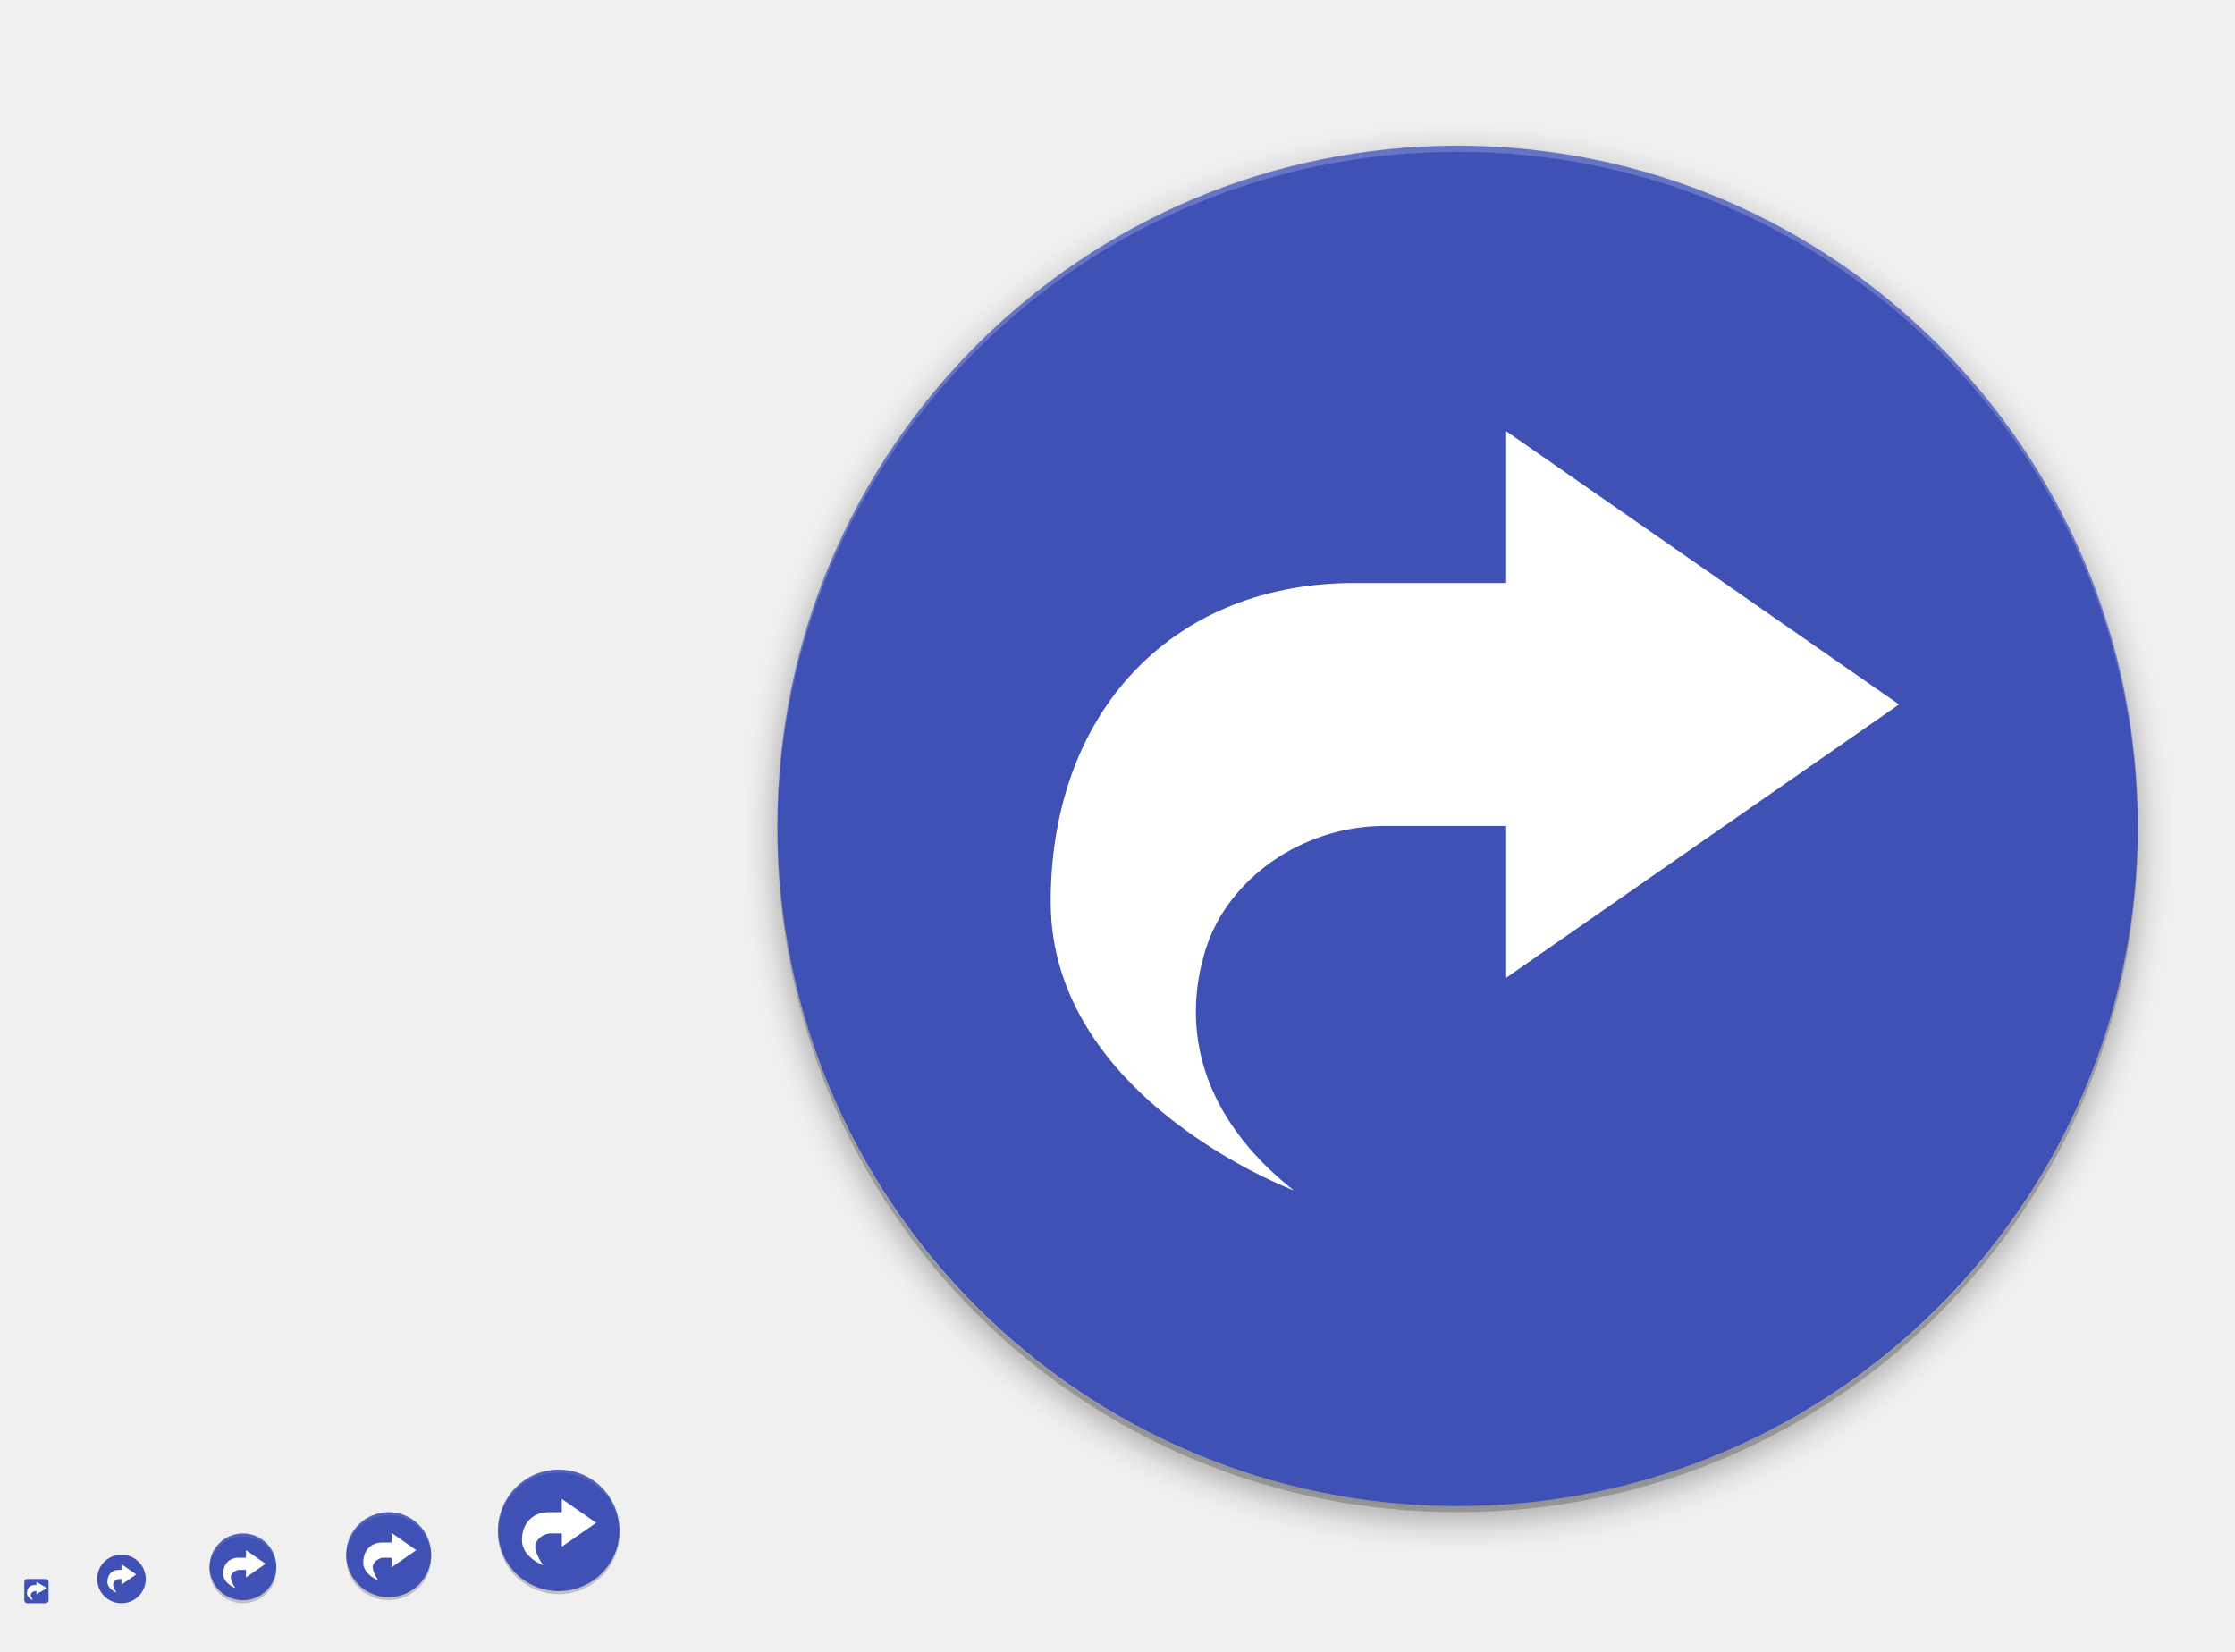
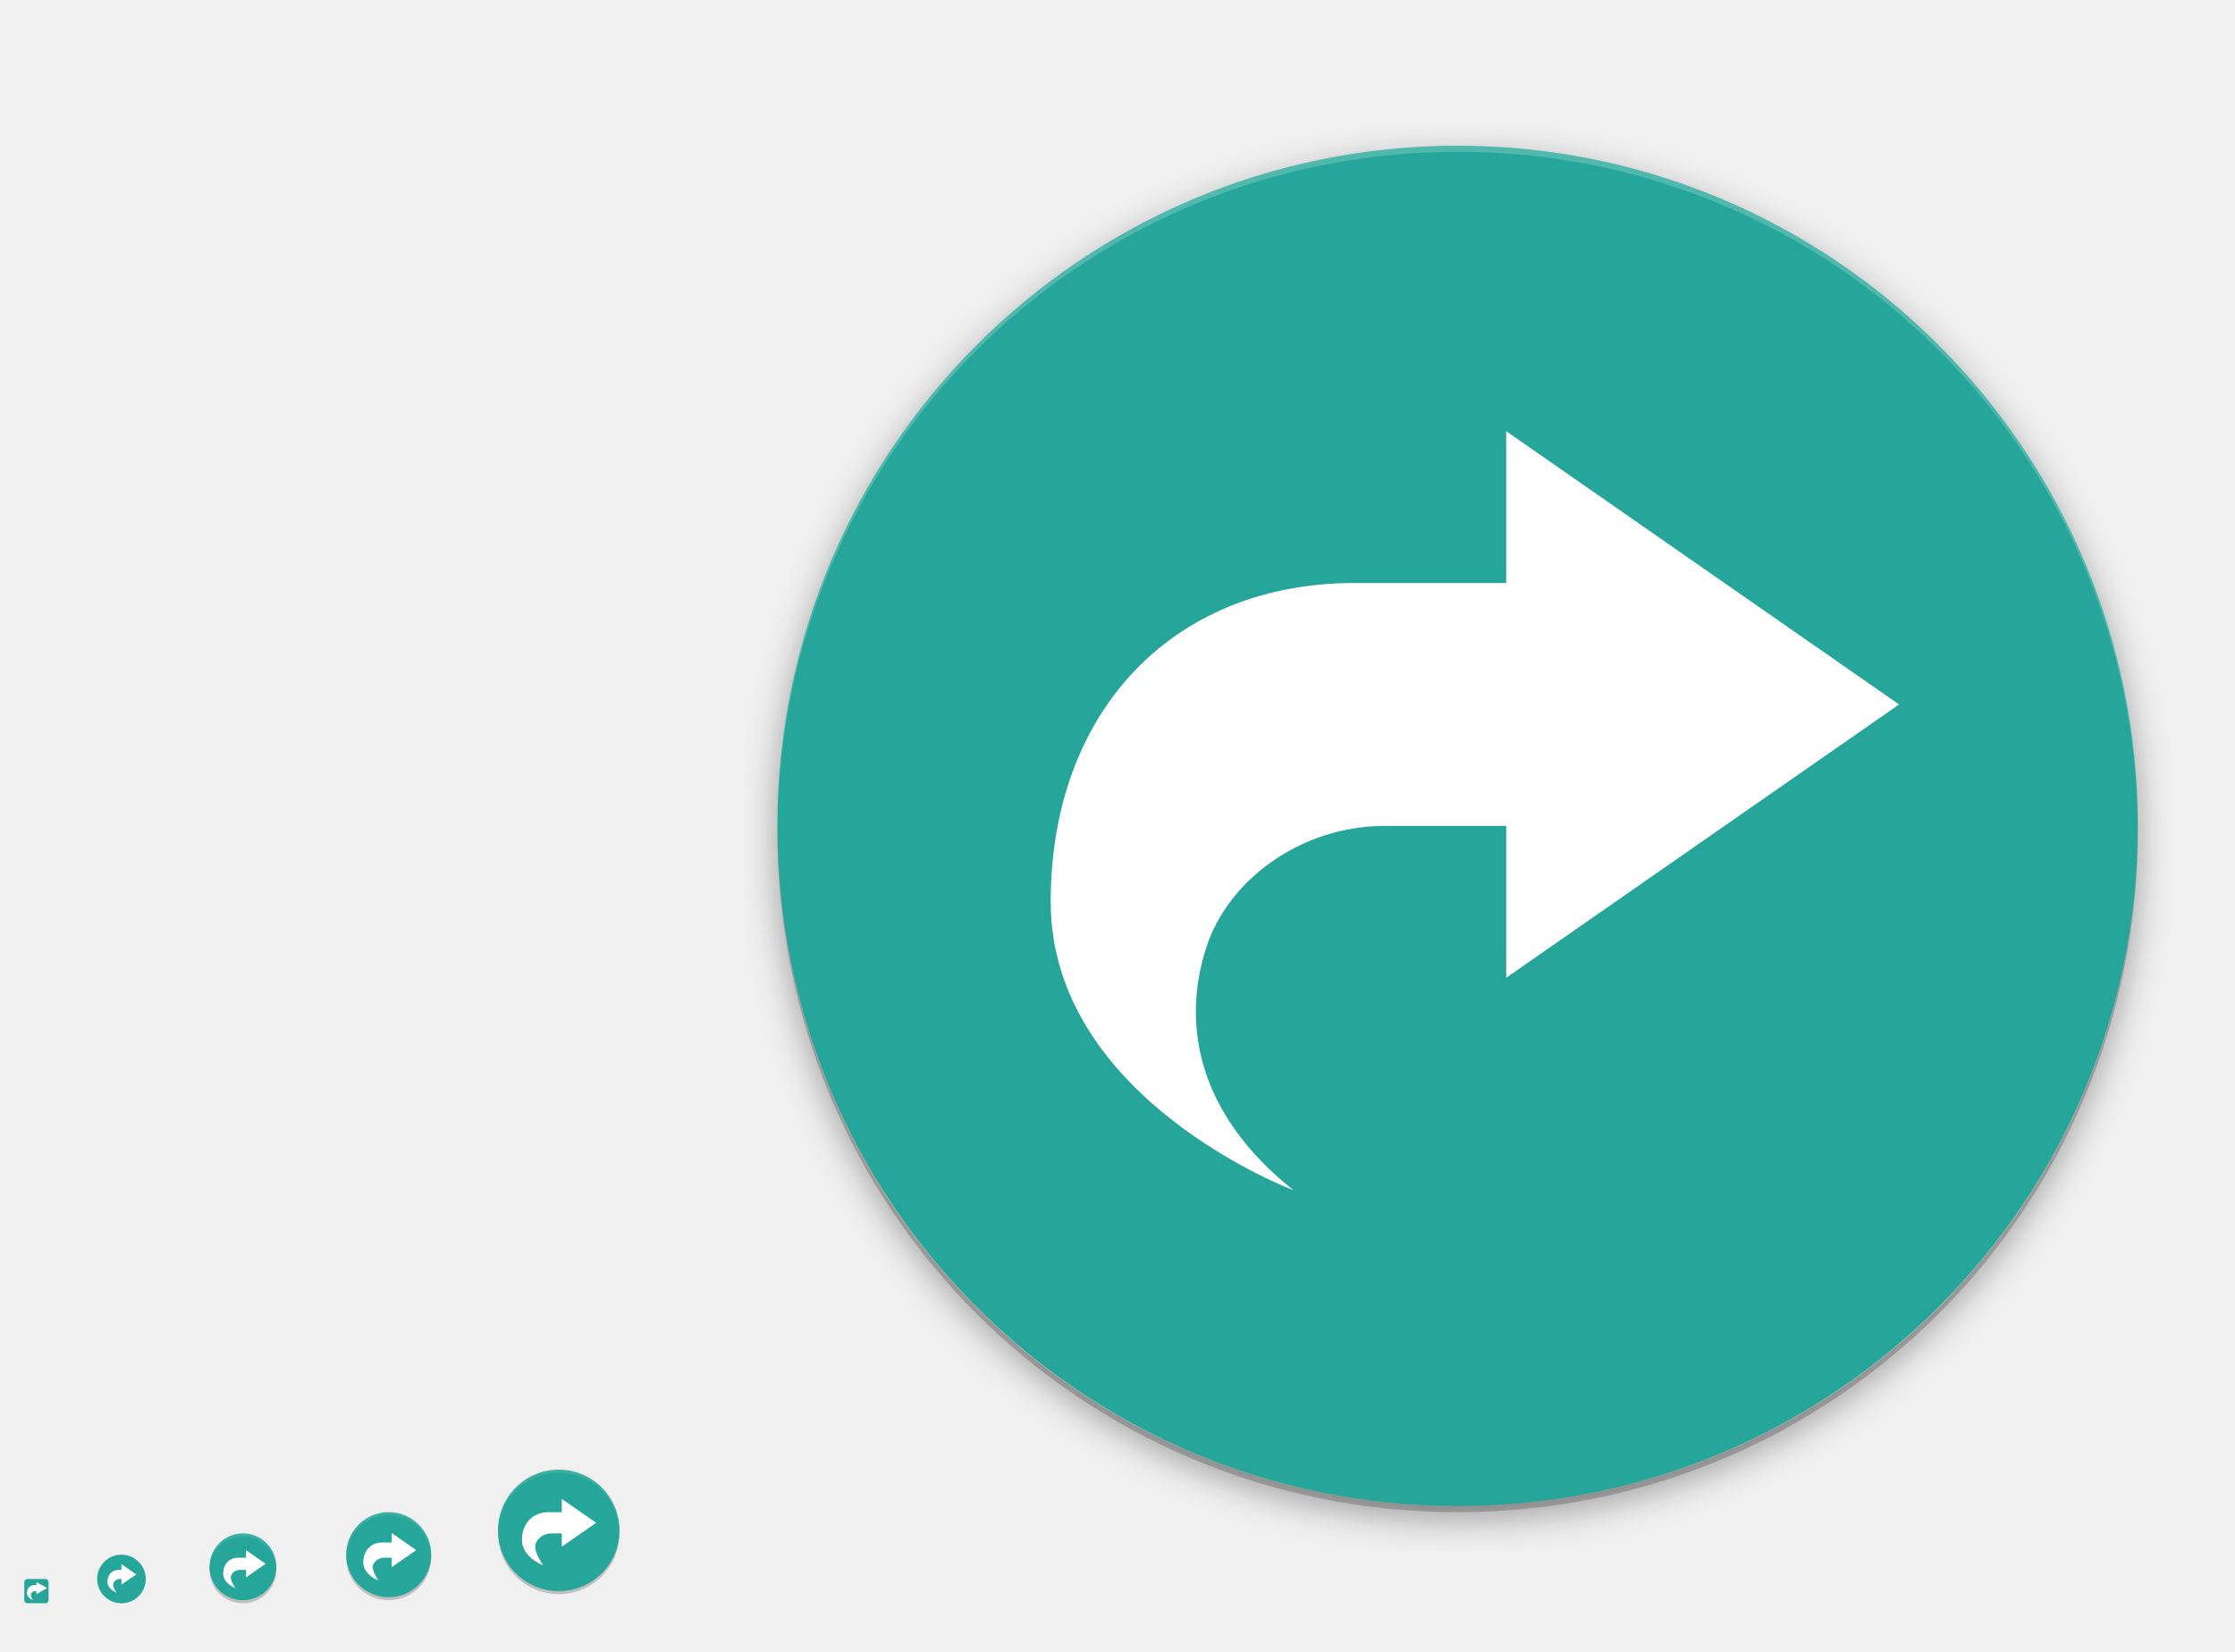
<svg xmlns="http://www.w3.org/2000/svg" xmlns:xlink="http://www.w3.org/1999/xlink" width="736" height="544" id="svg11300" version="1.0" style="display:inline;enable-background:new">
  <defs id="defs3">
    <linearGradient id="linearGradient4015">
      <stop style="stop-color:#000000;stop-opacity:1;" offset="0" id="stop4017" />
      <stop style="stop-color:#000000;stop-opacity:0;" offset="1" id="stop4019" />
    </linearGradient>
    <linearGradient id="linearGradient4001">
      <stop style="stop-color:#ffffff;stop-opacity:1;" offset="0" id="stop4003" />
      <stop style="stop-color:#ffffff;stop-opacity:0;" offset="1" id="stop4005" />
    </linearGradient>
    <linearGradient xlink:href="#linearGradient4001" id="linearGradient4050" gradientUnits="userSpaceOnUse" gradientTransform="matrix(1,0,0,-1,0,368)" x1="160" y1="184" x2="160" y2="164" />
    <filter style="color-interpolation-filters:sRGB" id="filter4227" x="-0.024" width="1.048" y="-0.024" height="1.048">
      <feGaussianBlur stdDeviation="4.48" id="feGaussianBlur4229" />
    </filter>
  </defs>
  <g style="display:inline" id="layer1" transform="translate(0,244)">
    <g style="display:none" id="layer7">
      <text y="332.485" xml:space="preserve" x="31.007" style="font-style:normal;font-variant:normal;font-weight:normal;font-stretch:normal;font-size:18px;font-family:'DejaVu Sans';-inkscape-font-specification:'DejaVu Sans';display:inline;fill:#000000;fill-opacity:1;stroke:none;enable-background:new" id="context">
        <tspan style="font-style:normal;font-variant:normal;font-weight:normal;font-stretch:normal;font-family:'DejaVu Sans';-inkscape-font-specification:'DejaVu Sans'" y="332.485" x="31.007" id="tspan3933">emblems</tspan>
      </text>
      <text y="332.485" xml:space="preserve" x="158.488" style="font-style:normal;font-variant:normal;font-weight:bold;font-stretch:normal;font-size:18px;line-height:125%;font-family:'DejaVu Sans';-inkscape-font-specification:'DejaVu Sans Bold';text-align:start;writing-mode:lr-tb;text-anchor:start;display:inline;fill:#000000;fill-opacity:1;stroke:none;enable-background:new" id="icon-name">
        <tspan style="font-style:normal;font-variant:normal;font-weight:bold;font-stretch:normal;font-size:18px;font-family:'DejaVu Sans';-inkscape-font-specification:'DejaVu Sans Bold'" y="332.485" x="158.488" id="tspan3937">emblem-symbolic-link</tspan>
      </text>
      <rect style="display:inline;overflow:visible;visibility:visible;fill:#e9e9e9;fill-opacity:1;fill-rule:nonzero;stroke:none;stroke-width:2;marker:none;enable-background:accumulate" id="rect16x16" width="16" height="16" x="-48" y="268" transform="scale(-1,1)" />
      <rect style="display:inline;overflow:visible;visibility:visible;fill:#e9e9e9;fill-opacity:1;fill-rule:nonzero;stroke:none;stroke-width:2;marker:none;enable-background:accumulate" id="rect24x24" width="24" height="24" x="-92" y="260" transform="scale(-1,1)" />
      <rect style="display:inline;overflow:visible;visibility:visible;fill:#e9e9e9;fill-opacity:1;fill-rule:nonzero;stroke:none;stroke-width:2;marker:none;enable-background:accumulate" id="rect32x32" width="32" height="32" x="-144" y="252" transform="scale(-1,1)" />
      <rect y="236" x="-208" height="48" width="48" id="rect48x48" style="display:inline;overflow:visible;visibility:visible;fill:#e9e9e9;fill-opacity:1;fill-rule:nonzero;stroke:none;stroke-width:2;marker:none;enable-background:accumulate" transform="scale(-1,1)" />
      <rect style="display:inline;overflow:visible;visibility:visible;fill:#e9e9e9;fill-opacity:1;fill-rule:nonzero;stroke:none;stroke-width:2;marker:none;enable-background:accumulate" id="rect3951" width="512" height="512" x="-736" y="-228" transform="scale(-1,1)" />
      <rect transform="scale(-1,1)" y="276" x="-16" height="8" width="8" id="rect4208" style="display:inline;overflow:visible;visibility:visible;fill:#e9e9e9;fill-opacity:1;fill-rule:nonzero;stroke:none;stroke-width:2;marker:none;enable-background:accumulate" />
    </g>
    <g id="layer6" style="display:inline">
      <rect ry="11" rx="11" y="-91" x="-284" height="22" width="22" id="rect4400" style="opacity:0.2;fill:#000000;fill-opacity:1;stroke:none" transform="matrix(0,-1,-1,0,0,0)" />
      <rect transform="matrix(0,-1,-1,0,0,0)" style="opacity:0.2;fill:#000000;fill-opacity:1;stroke:none" id="rect4402" width="40" height="40" x="-281" y="-204" rx="20" ry="20" />
      <rect transform="matrix(0,-1,-1,0,0,0)" style="opacity:0.2;fill:#000000;fill-opacity:1;stroke:none" id="rect4404" width="28" height="28" x="-283" y="-142" rx="14" ry="14" />
      <rect transform="matrix(0,-1,-1,0,16,0)" style="opacity:0.1;fill:#000000;fill-opacity:1;stroke:#000000;stroke-width:8;stroke-miterlimit:4;stroke-dasharray:none;stroke-opacity:1;filter:url(#filter4227)" id="rect4406" width="448" height="448" x="-256" y="-688" rx="224" ry="224" />
-       <rect ry="20" rx="20" y="-204" x="-280" height="40" width="40" id="rect4408" style="fill:#3f51b5;fill-opacity:1;stroke:none" transform="matrix(0,-1,-1,0,0,0)" />
-       <rect transform="matrix(0,-1,-1,0,0,0)" style="fill:#3f51b5;fill-opacity:1;stroke:none" id="rect4410" width="22" height="22" x="-283" y="-91" rx="11" ry="11" />
-       <rect ry="14" rx="14" y="-142" x="-282" height="28" width="28" id="rect4412" style="fill:#3f51b5;fill-opacity:1;stroke:none" transform="matrix(0,-1,-1,0,0,0)" />
-       <rect ry="8" rx="8" y="-48" x="-284" height="16" width="16" id="rect4414" style="display:inline;fill:#3f51b5;fill-opacity:1;stroke:none;enable-background:new" transform="matrix(0,-1,-1,0,0,0)" />
+       <rect ry="20" rx="20" y="-204" x="-280" height="40" width="40" id="rect4408" style="fill:#26a69a;fill-opacity:1;stroke:none" transform="matrix(0,-1,-1,0,0,0)" />
+       <rect transform="matrix(0,-1,-1,0,0,0)" style="fill:#26a69a;fill-opacity:1;stroke:none" id="rect4410" width="22" height="22" x="-283" y="-91" rx="11" ry="11" />
+       <rect ry="14" rx="14" y="-142" x="-282" height="28" width="28" id="rect4412" style="fill:#26a69a;fill-opacity:1;stroke:none" transform="matrix(0,-1,-1,0,0,0)" />
+       <rect ry="8" rx="8" y="-48" x="-284" height="16" width="16" id="rect4414" style="display:inline;fill:#26a69a;fill-opacity:1;stroke:none;enable-background:new" transform="matrix(0,-1,-1,0,0,0)" />
      <rect ry="224" rx="224" y="-688" x="-256" height="448" width="448" id="rect4416" style="opacity:0.2;fill:#000000;fill-opacity:1;stroke:none;filter:url(#filter4227)" transform="matrix(0,-1,-1,0,16,0)" />
-       <rect transform="matrix(0,-1,-1,0,0,0)" style="fill:#3f51b5;fill-opacity:1;stroke:none" id="rect4418" width="448" height="448" x="-252" y="-704" rx="224" ry="224" />
-       <rect transform="matrix(0,-1,-1,0,0,0)" style="display:inline;fill:#3f51b5;fill-opacity:1;stroke:none;enable-background:new" id="rect4420" width="8" height="8" x="-284" y="-16" rx="1" ry="1" />
+       <rect transform="matrix(0,-1,-1,0,0,0)" style="fill:#26a69a;fill-opacity:1;stroke:none" id="rect4418" width="448" height="448" x="-252" y="-704" rx="224" ry="224" />
+       <rect transform="matrix(0,-1,-1,0,0,0)" style="display:inline;fill:#26a69a;fill-opacity:1;stroke:none;enable-background:new" id="rect4420" width="8" height="8" x="-284" y="-16" rx="1" ry="1" />
      <path style="opacity:0.1;fill:#ffffff;fill-opacity:1;stroke:none" d="m 128,254 c -7.756,0 -14,6.244 -14,14 0,0.169 0.019,0.333 0.025,0.5 0.264,-7.521 6.387,-13.5 13.975,-13.5 7.587,0 13.711,5.979 13.975,13.5 0.006,-0.167 0.025,-0.331 0.025,-0.5 0,-7.756 -6.244,-14 -14,-14 z" id="path4422" />
      <path style="opacity:0.1;fill:#ffffff;fill-opacity:1;stroke:none" d="m 184,240 c -11.08,0 -20,8.92 -20,20 0,0.168 0.008,0.333 0.012,0.5 0.265,-10.846 9.076,-19.5 19.988,-19.5 10.912,0 19.724,8.654 19.988,19.5 0.004,-0.167 0.012,-0.332 0.012,-0.5 0,-11.08 -8.92,-20 -20,-20 z" id="path4424" />
      <path style="opacity:0.1;fill:#ffffff;fill-opacity:1;stroke:none" d="m 80,261 c -6.094,0 -11,4.906 -11,11 0,0.169 0.018,0.333 0.025,0.5 C 69.287,266.642 74.075,262 80,262 c 5.925,0 10.713,4.642 10.975,10.5 C 90.982,272.333 91,272.169 91,272 91,265.906 86.094,261 80,261 Z" id="path4428" />
      <path style="opacity:0.2;fill:#ffffff;fill-opacity:1;stroke:none" d="m 480,-196 c -124.096,0 -224,99.904 -224,224 0,0.334 0.01,0.666 0.012,1 C 256.548,-94.631 356.238,-194 480,-194 603.762,-194 703.452,-94.631 703.988,29 703.99,28.666 704,28.334 704,28 704,-96.096 604.096,-196 480,-196 Z" id="path4430" />
      <path id="path4432" d="M 480,254 C 355.904,254 256,154.096 256,30 c 0,-0.334 0.01,-0.666 0.012,-1 0.536,123.631 100.227,223 223.988,223 123.762,0 223.452,-99.369 223.988,-223 10e-4,0.334 0.012,0.666 0.012,1 0,124.096 -99.904,224 -224,224 z" style="opacity:0.2;fill:#000000;fill-opacity:1;stroke:none" />
    </g>
    <g id="layer2" style="display:inline">
      <g style="display:inline;enable-background:new" id="g5061-1" transform="matrix(-1,0,0,1,429.0004,227.9966)">
        <rect y="-53" x="341" height="16" width="16" id="rect35735-0-1-4" style="color:#bebebe;display:inline;overflow:visible;visibility:visible;fill:none;stroke:none;stroke-width:2;marker:none" transform="scale(1,-1)" />
        <path style="color:#bebebe;font-style:normal;font-variant:normal;font-weight:normal;font-stretch:normal;line-height:normal;font-family:Sans;-inkscape-font-specification:Sans;text-indent:0;text-align:start;text-decoration:none;text-decoration-line:none;letter-spacing:normal;word-spacing:normal;text-transform:none;direction:ltr;block-progression:tb;writing-mode:lr-tb;baseline-shift:baseline;text-anchor:start;display:inline;overflow:visible;visibility:visible;fill:#ffffff;fill-opacity:1;fill-rule:nonzero;stroke:none;stroke-width:0;marker:none;enable-background:accumulate" d="M 27,592.5 20.531,597 27,601.5 l 0,-2.5 2,0 c 1.365,0 2.572,0.873 2.938,2 0.438,1.348 -1.438,4 -1.438,4 0,0 4,-1.5 4,-4.75 0,-3.124 -2,-5.25 -5,-5.25 l -2.5,0 z" transform="translate(321.0004,-553.9966)" id="path4400-3" />
      </g>
      <path style="color:#bebebe;font-style:normal;font-variant:normal;font-weight:normal;font-stretch:normal;line-height:normal;font-family:Sans;-inkscape-font-specification:Sans;text-indent:0;text-align:start;text-decoration:none;text-decoration-line:none;letter-spacing:normal;word-spacing:normal;text-transform:none;direction:ltr;block-progression:tb;writing-mode:lr-tb;baseline-shift:baseline;text-anchor:start;display:inline;overflow:visible;visibility:visible;fill:#ffffff;fill-opacity:1;fill-rule:nonzero;stroke:none;stroke-width:0;marker:none;enable-background:accumulate" d="m 496,-102 129.375,90 -129.375,90 0,-50 -40,0 c -27.298,0 -51.432,17.467 -58.75,40 -8.753,26.951 -1.425,56.143 28.75,80 0,0 -80,-30 -80,-95 0,-29.179 8.727,-54.007 24.142,-72.183 C 387.73,-39.922 414.025,-52 446,-52 l 50,0 z" id="path4382" />
      <path style="color:#bebebe;font-style:normal;font-variant:normal;font-weight:normal;font-stretch:normal;line-height:normal;font-family:Sans;-inkscape-font-specification:Sans;text-indent:0;text-align:start;text-decoration:none;text-decoration-line:none;letter-spacing:normal;word-spacing:normal;text-transform:none;direction:ltr;block-progression:tb;writing-mode:lr-tb;baseline-shift:baseline;text-anchor:start;display:inline;overflow:visible;visibility:visible;fill:#ffffff;fill-opacity:1;fill-rule:nonzero;stroke:none;stroke-width:0;marker:none;enable-background:accumulate" d="M 40,271.125 44.852,274.5 40,277.875 40,276 l -0.5,0 c -1.024,0 -1.929,0.655 -2.203,1.5 -0.328,1.011 1.078,3 1.078,3 0,0 -3,-1.125 -3,-3.562 0,-2.343 1.5,-3.938 3.75,-3.938 L 40,273 Z" id="path4390" />
      <path style="color:#bebebe;font-style:normal;font-variant:normal;font-weight:normal;font-stretch:normal;line-height:normal;font-family:Sans;-inkscape-font-specification:Sans;text-indent:0;text-align:start;text-decoration:none;text-decoration-line:none;letter-spacing:normal;word-spacing:normal;text-transform:none;direction:ltr;block-progression:tb;writing-mode:lr-tb;baseline-shift:baseline;text-anchor:start;display:inline;overflow:visible;visibility:visible;fill:#ffffff;fill-opacity:1;fill-rule:nonzero;stroke:none;stroke-width:0;marker:none;enable-background:accumulate" d="m 129,260.875 8.086,5.625 -8.086,5.625 0,-3.125 -2.5,0 c -1.706,0 -3.215,1.092 -3.672,2.5 -0.547,1.684 1.797,5 1.797,5 0,0 -5,-1.875 -5,-5.938 0,-3.904 2.5,-6.562 6.25,-6.562 l 3.125,0 z" id="path4398" />
      <path style="color:#bebebe;font-style:normal;font-variant:normal;font-weight:normal;font-stretch:normal;line-height:normal;font-family:Sans;-inkscape-font-specification:Sans;text-indent:0;text-align:start;text-decoration:none;text-decoration-line:none;letter-spacing:normal;word-spacing:normal;text-transform:none;direction:ltr;block-progression:tb;writing-mode:lr-tb;baseline-shift:baseline;text-anchor:start;display:inline;overflow:visible;visibility:visible;fill:#ffffff;fill-opacity:1;fill-rule:nonzero;stroke:none;stroke-width:0;marker:none;enable-background:accumulate" d="m 185,249.625 11.32,7.875 -11.32,7.875 0,-4.375 -3.5,0 c -2.389,0 -4.5,1.528 -5.141,3.5 -0.766,2.358 2.516,7 2.516,7 0,0 -7,-2.625 -7,-8.312 0,-5.466 3.5,-9.188 8.75,-9.188 l 4.375,0 z" id="path4415" />
      <path style="color:#bebebe;font-style:normal;font-variant:normal;font-weight:normal;font-stretch:normal;line-height:normal;font-family:Sans;-inkscape-font-specification:Sans;text-indent:0;text-align:start;text-decoration:none;text-decoration-line:none;letter-spacing:normal;word-spacing:normal;text-transform:none;direction:ltr;block-progression:tb;writing-mode:lr-tb;baseline-shift:baseline;text-anchor:start;display:inline;overflow:visible;visibility:visible;fill:#ffffff;fill-opacity:1;fill-rule:nonzero;stroke:none;stroke-width:0;marker:none;enable-background:accumulate" d="m 12,277 3.5,2 -3.5,2 0,-1 -0.381,0 c -0.682,0 -1.286,0.437 -1.469,1 -0.219,0.674 0.719,2 0.719,2 0,0 -2,-0.75 -2,-2.375 0,-1.562 1,-2.625 2.5,-2.625 L 12,278 Z" id="path4425" />
    </g>
  </g>
</svg>
